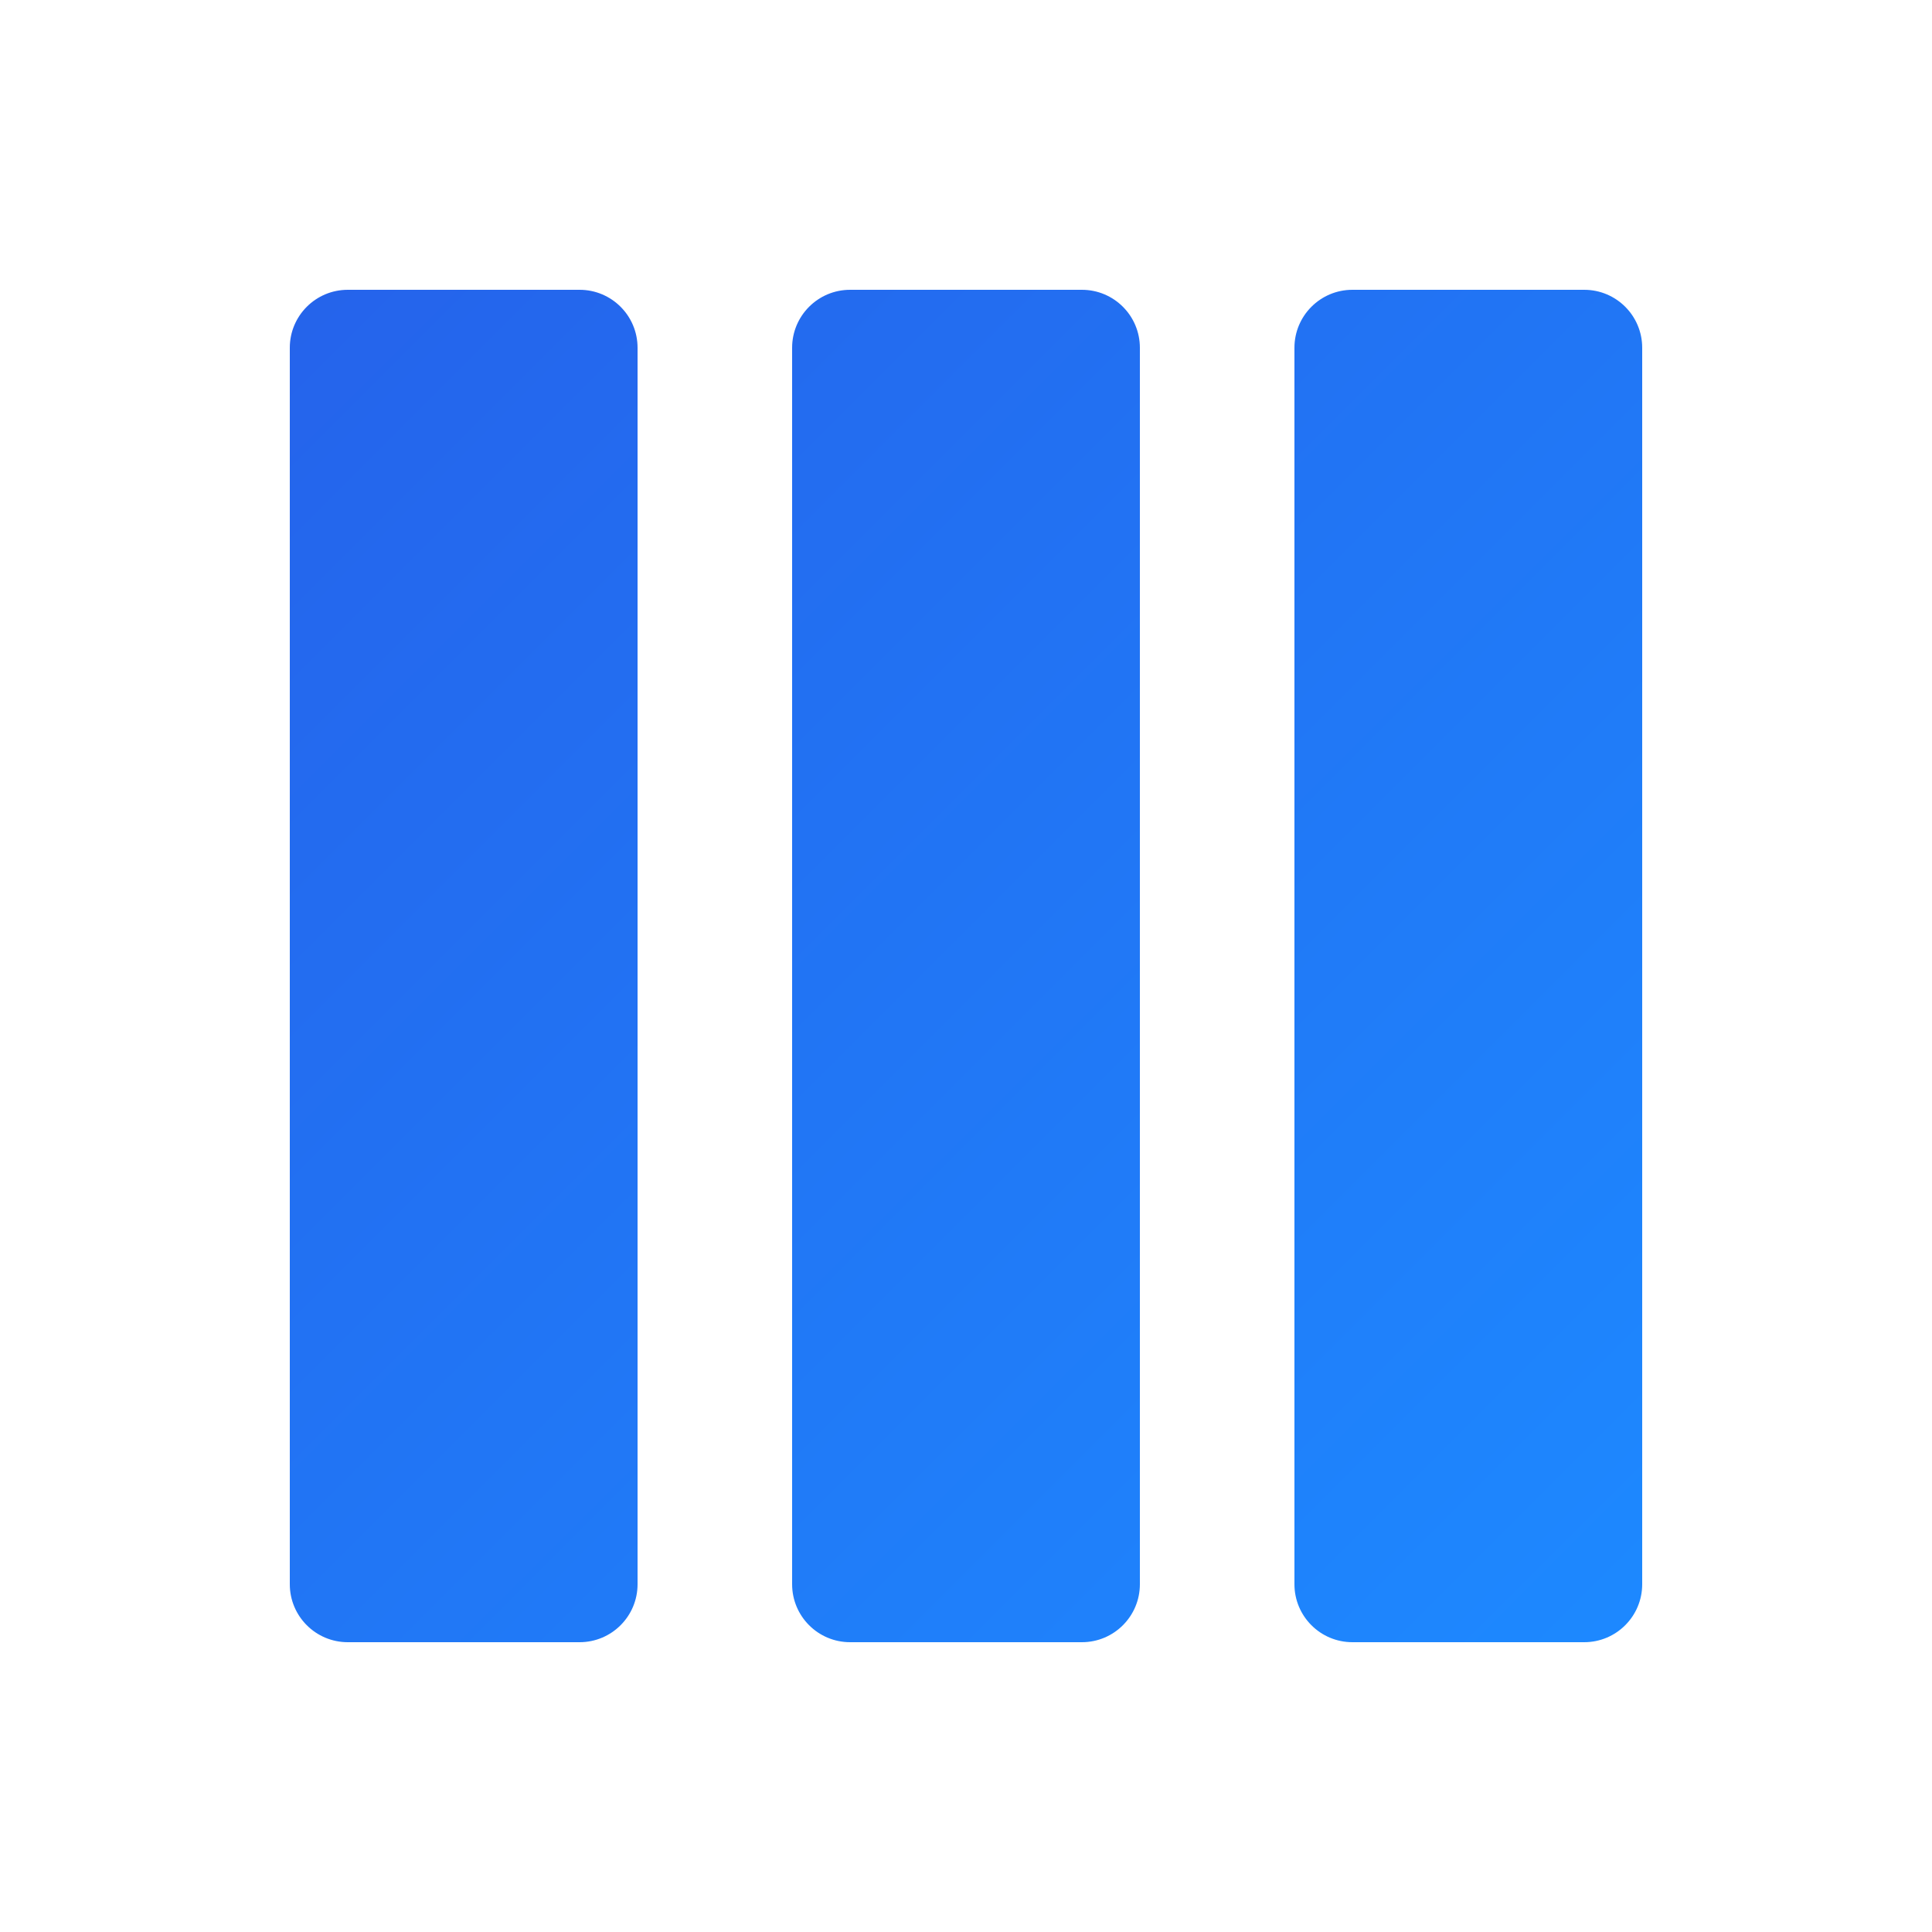
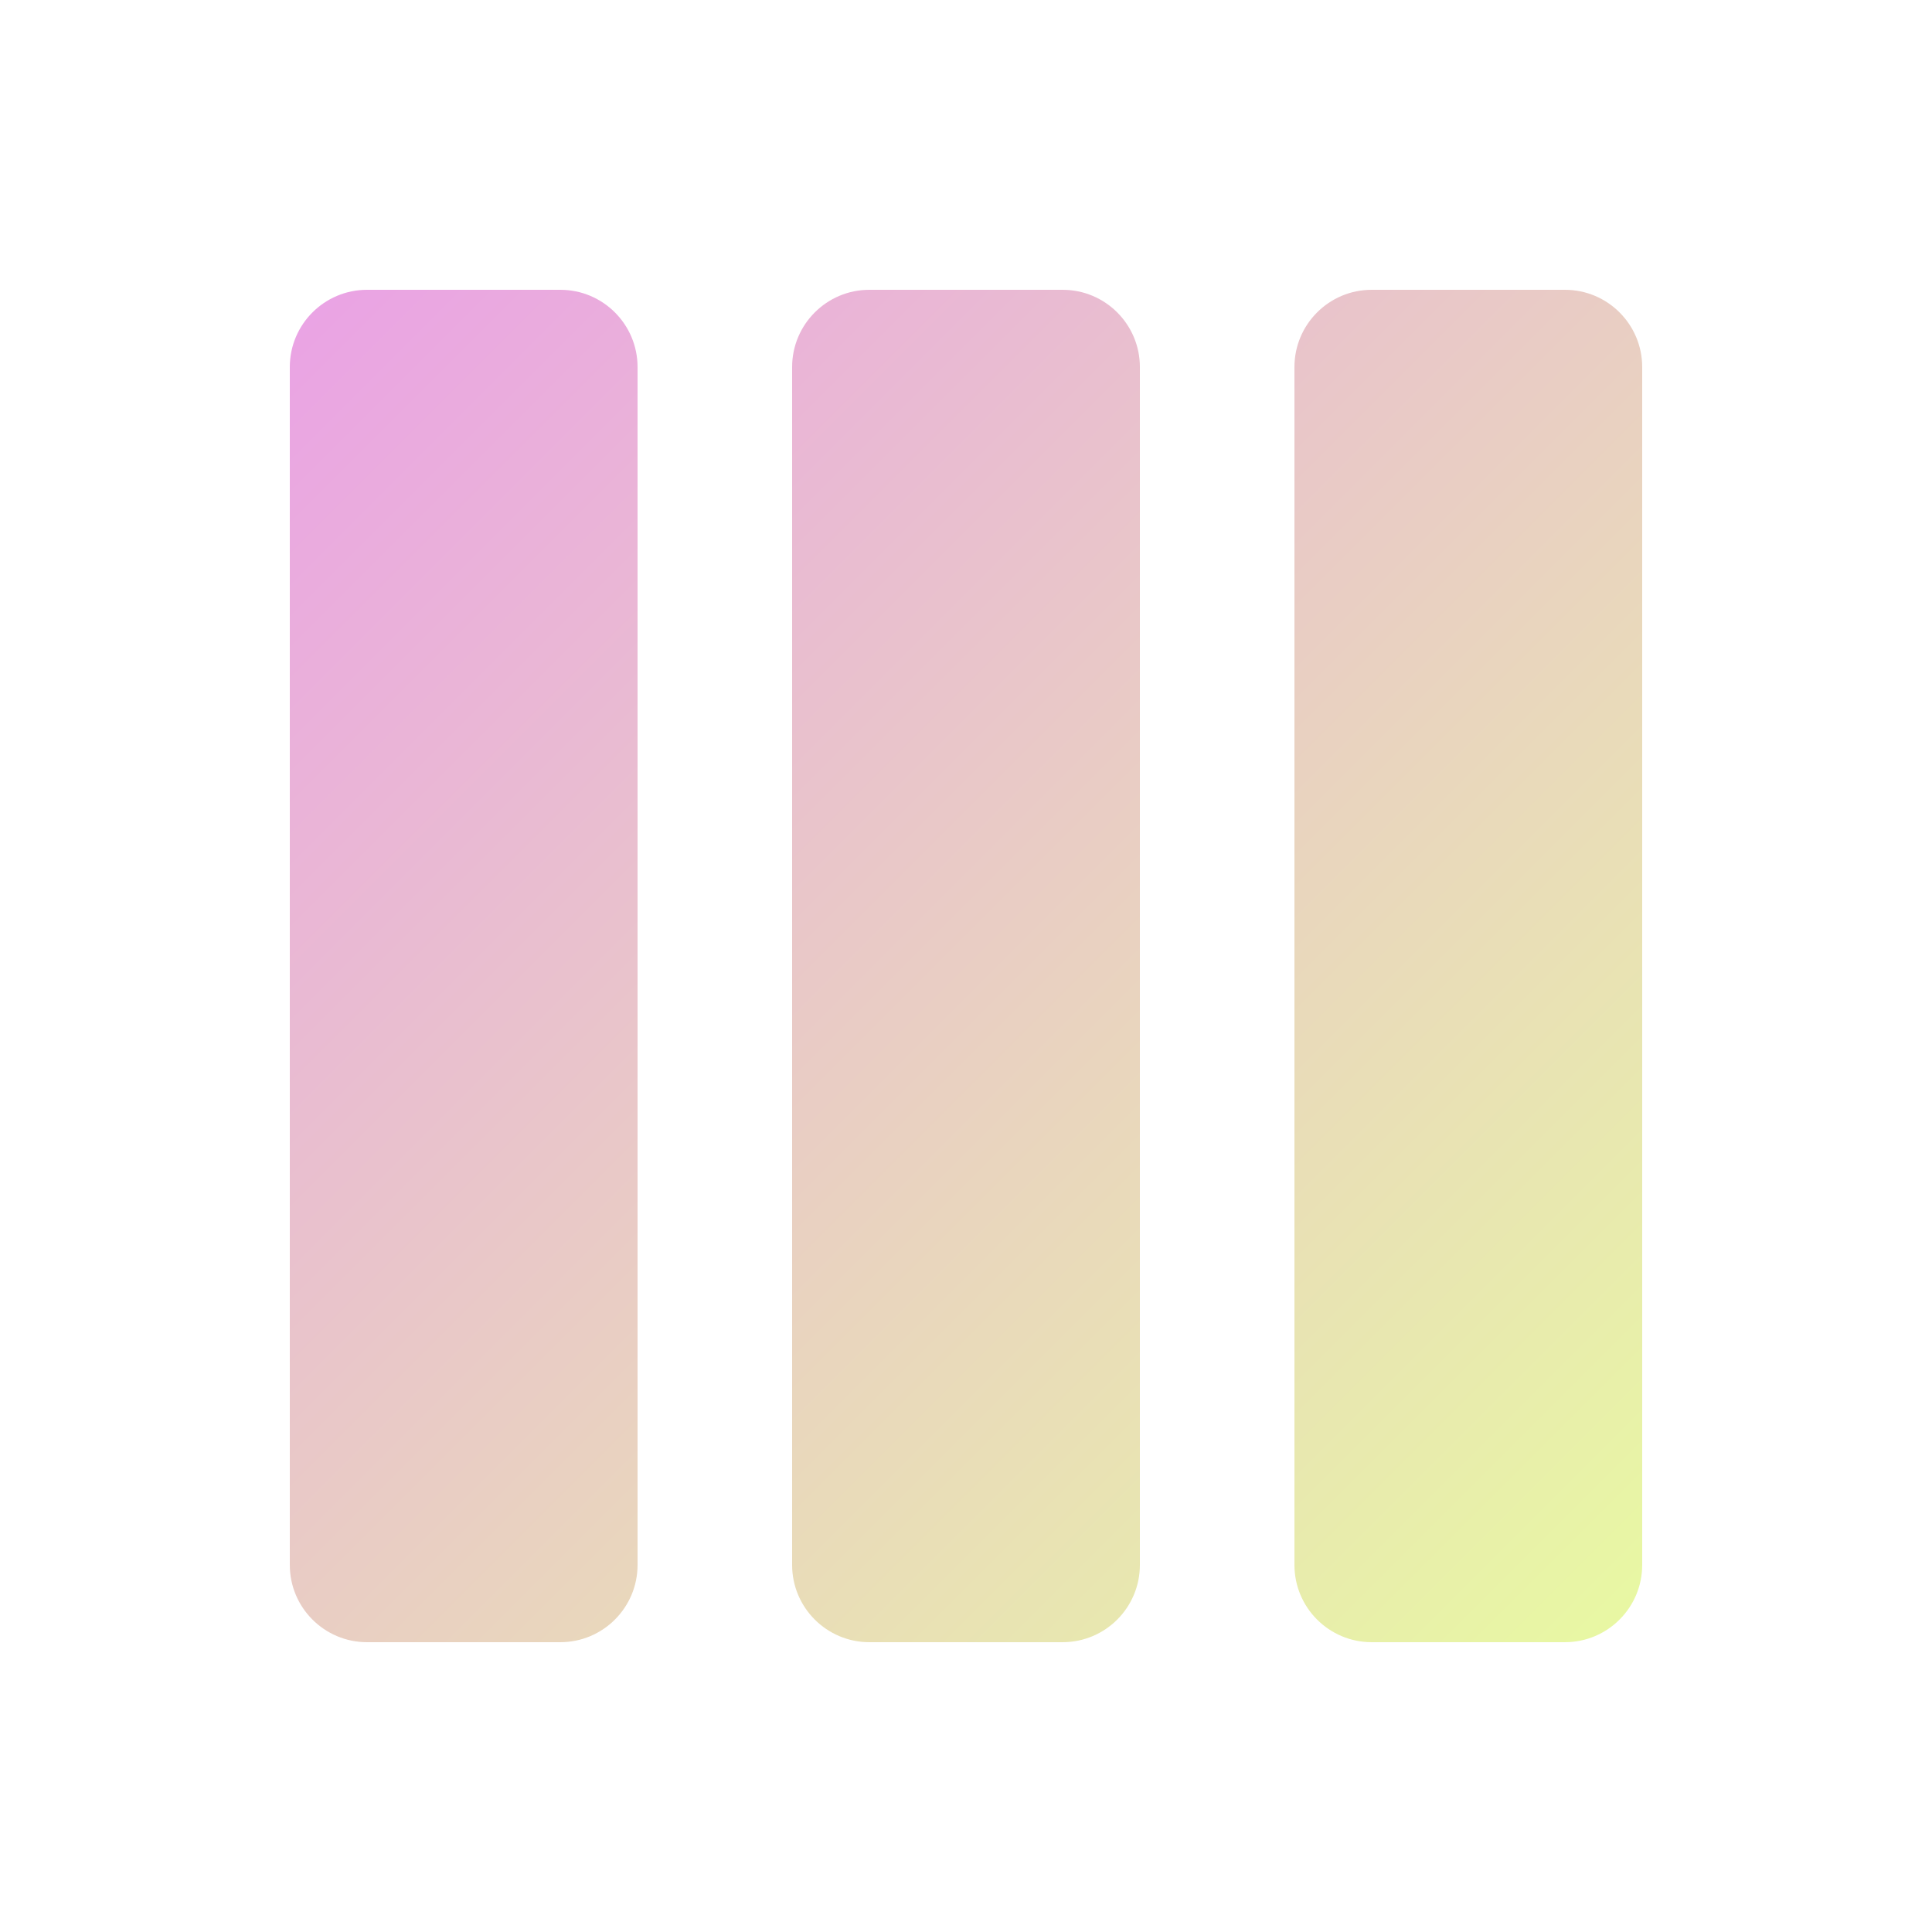
<svg xmlns="http://www.w3.org/2000/svg" viewBox="0 0 100 100" fill="none">
-   <rect x="15" y="15" width="18" height="70" rx="3" fill="url(#qolabr-blue-grad)" />
-   <rect x="41" y="15" width="18" height="70" rx="3" fill="url(#qolabr-blue-grad)" />
-   <rect x="67" y="15" width="18" height="70" rx="3" fill="url(#qolabr-blue-grad)" />
+   <rect x="15" y="15" width="18" height="70" rx="4" fill="url(#qolabr-theme-grad)" />
+   <rect x="41" y="15" width="18" height="70" rx="4" fill="url(#qolabr-theme-grad)" />
+   <rect x="67" y="15" width="18" height="70" rx="4" fill="url(#qolabr-theme-grad)" />
  <defs>
-     <linearGradient id="qolabr-blue-grad" x1="15" y1="15" x2="85" y2="85" gradientUnits="userSpaceOnUse">
-       <stop stop-color="#2563EB" />
-       <stop offset="1" stop-color="#1D89FF" />
+     <linearGradient id="qolabr-theme-grad" x1="15" y1="15" x2="85" y2="85" gradientUnits="userSpaceOnUse">
+       <stop stop-color="#EAA2E5" />
+       <stop offset="1" stop-color="#E8F9A2" />
    </linearGradient>
  </defs>
</svg>
